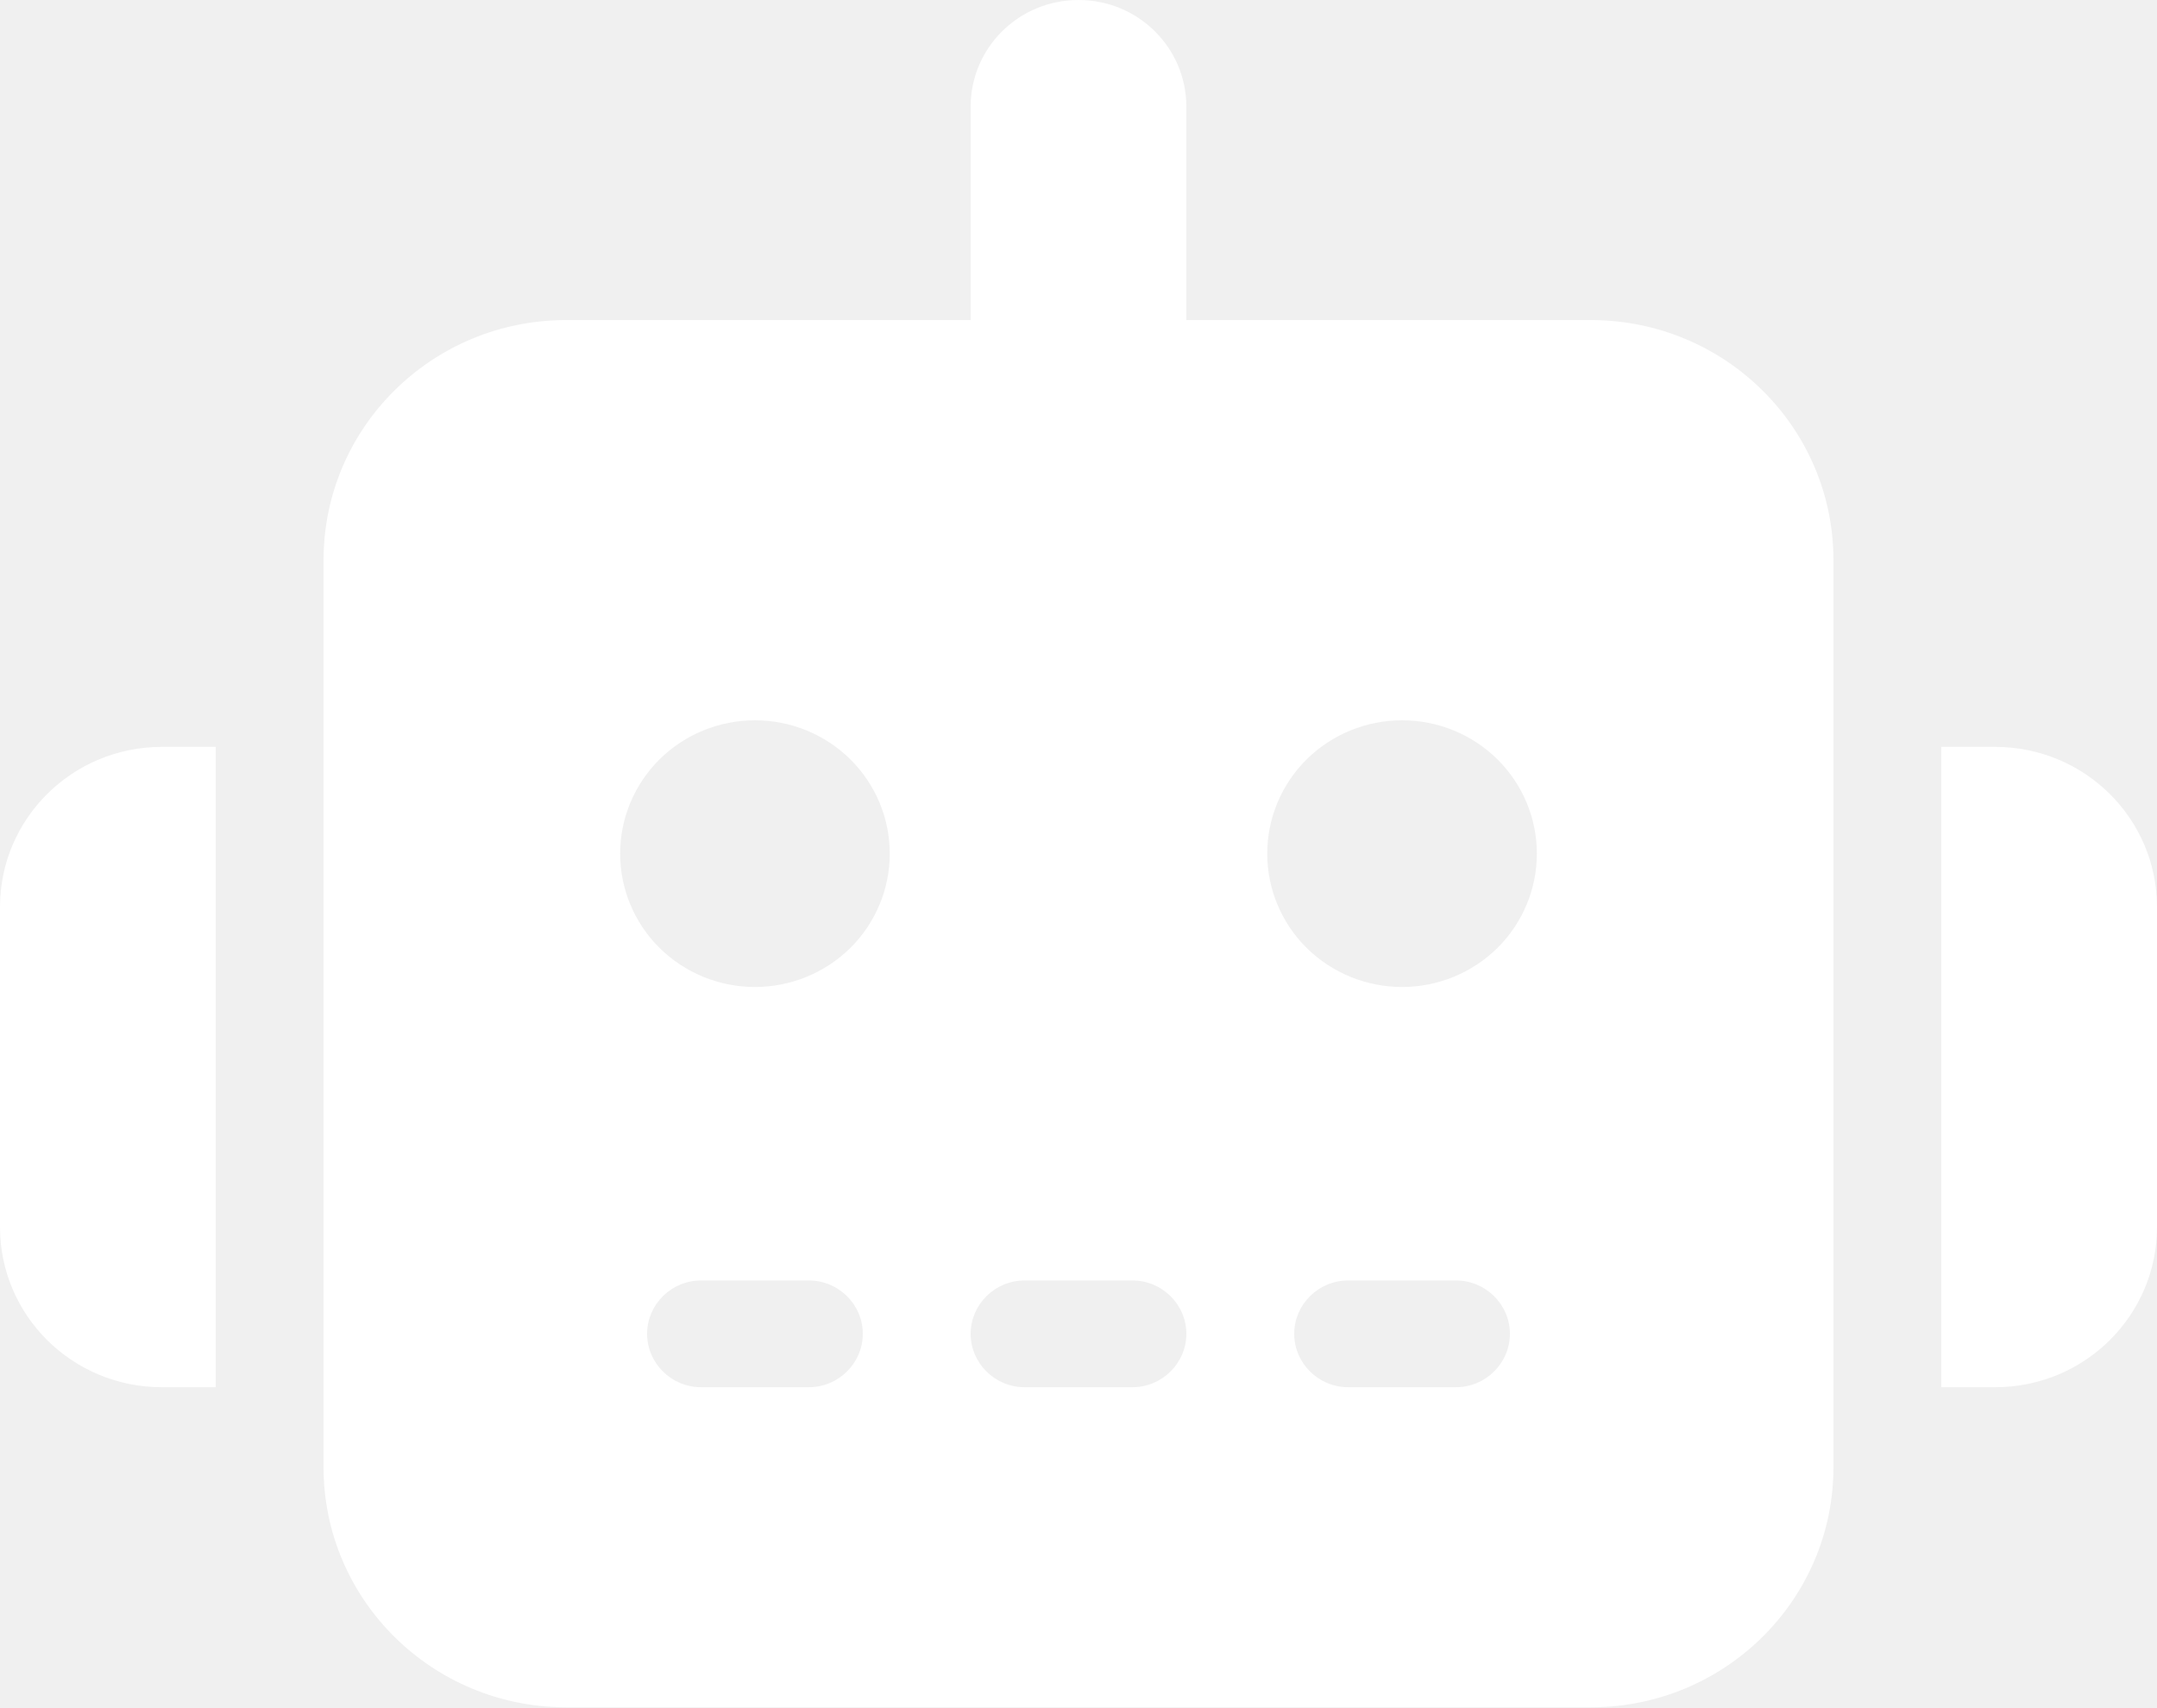
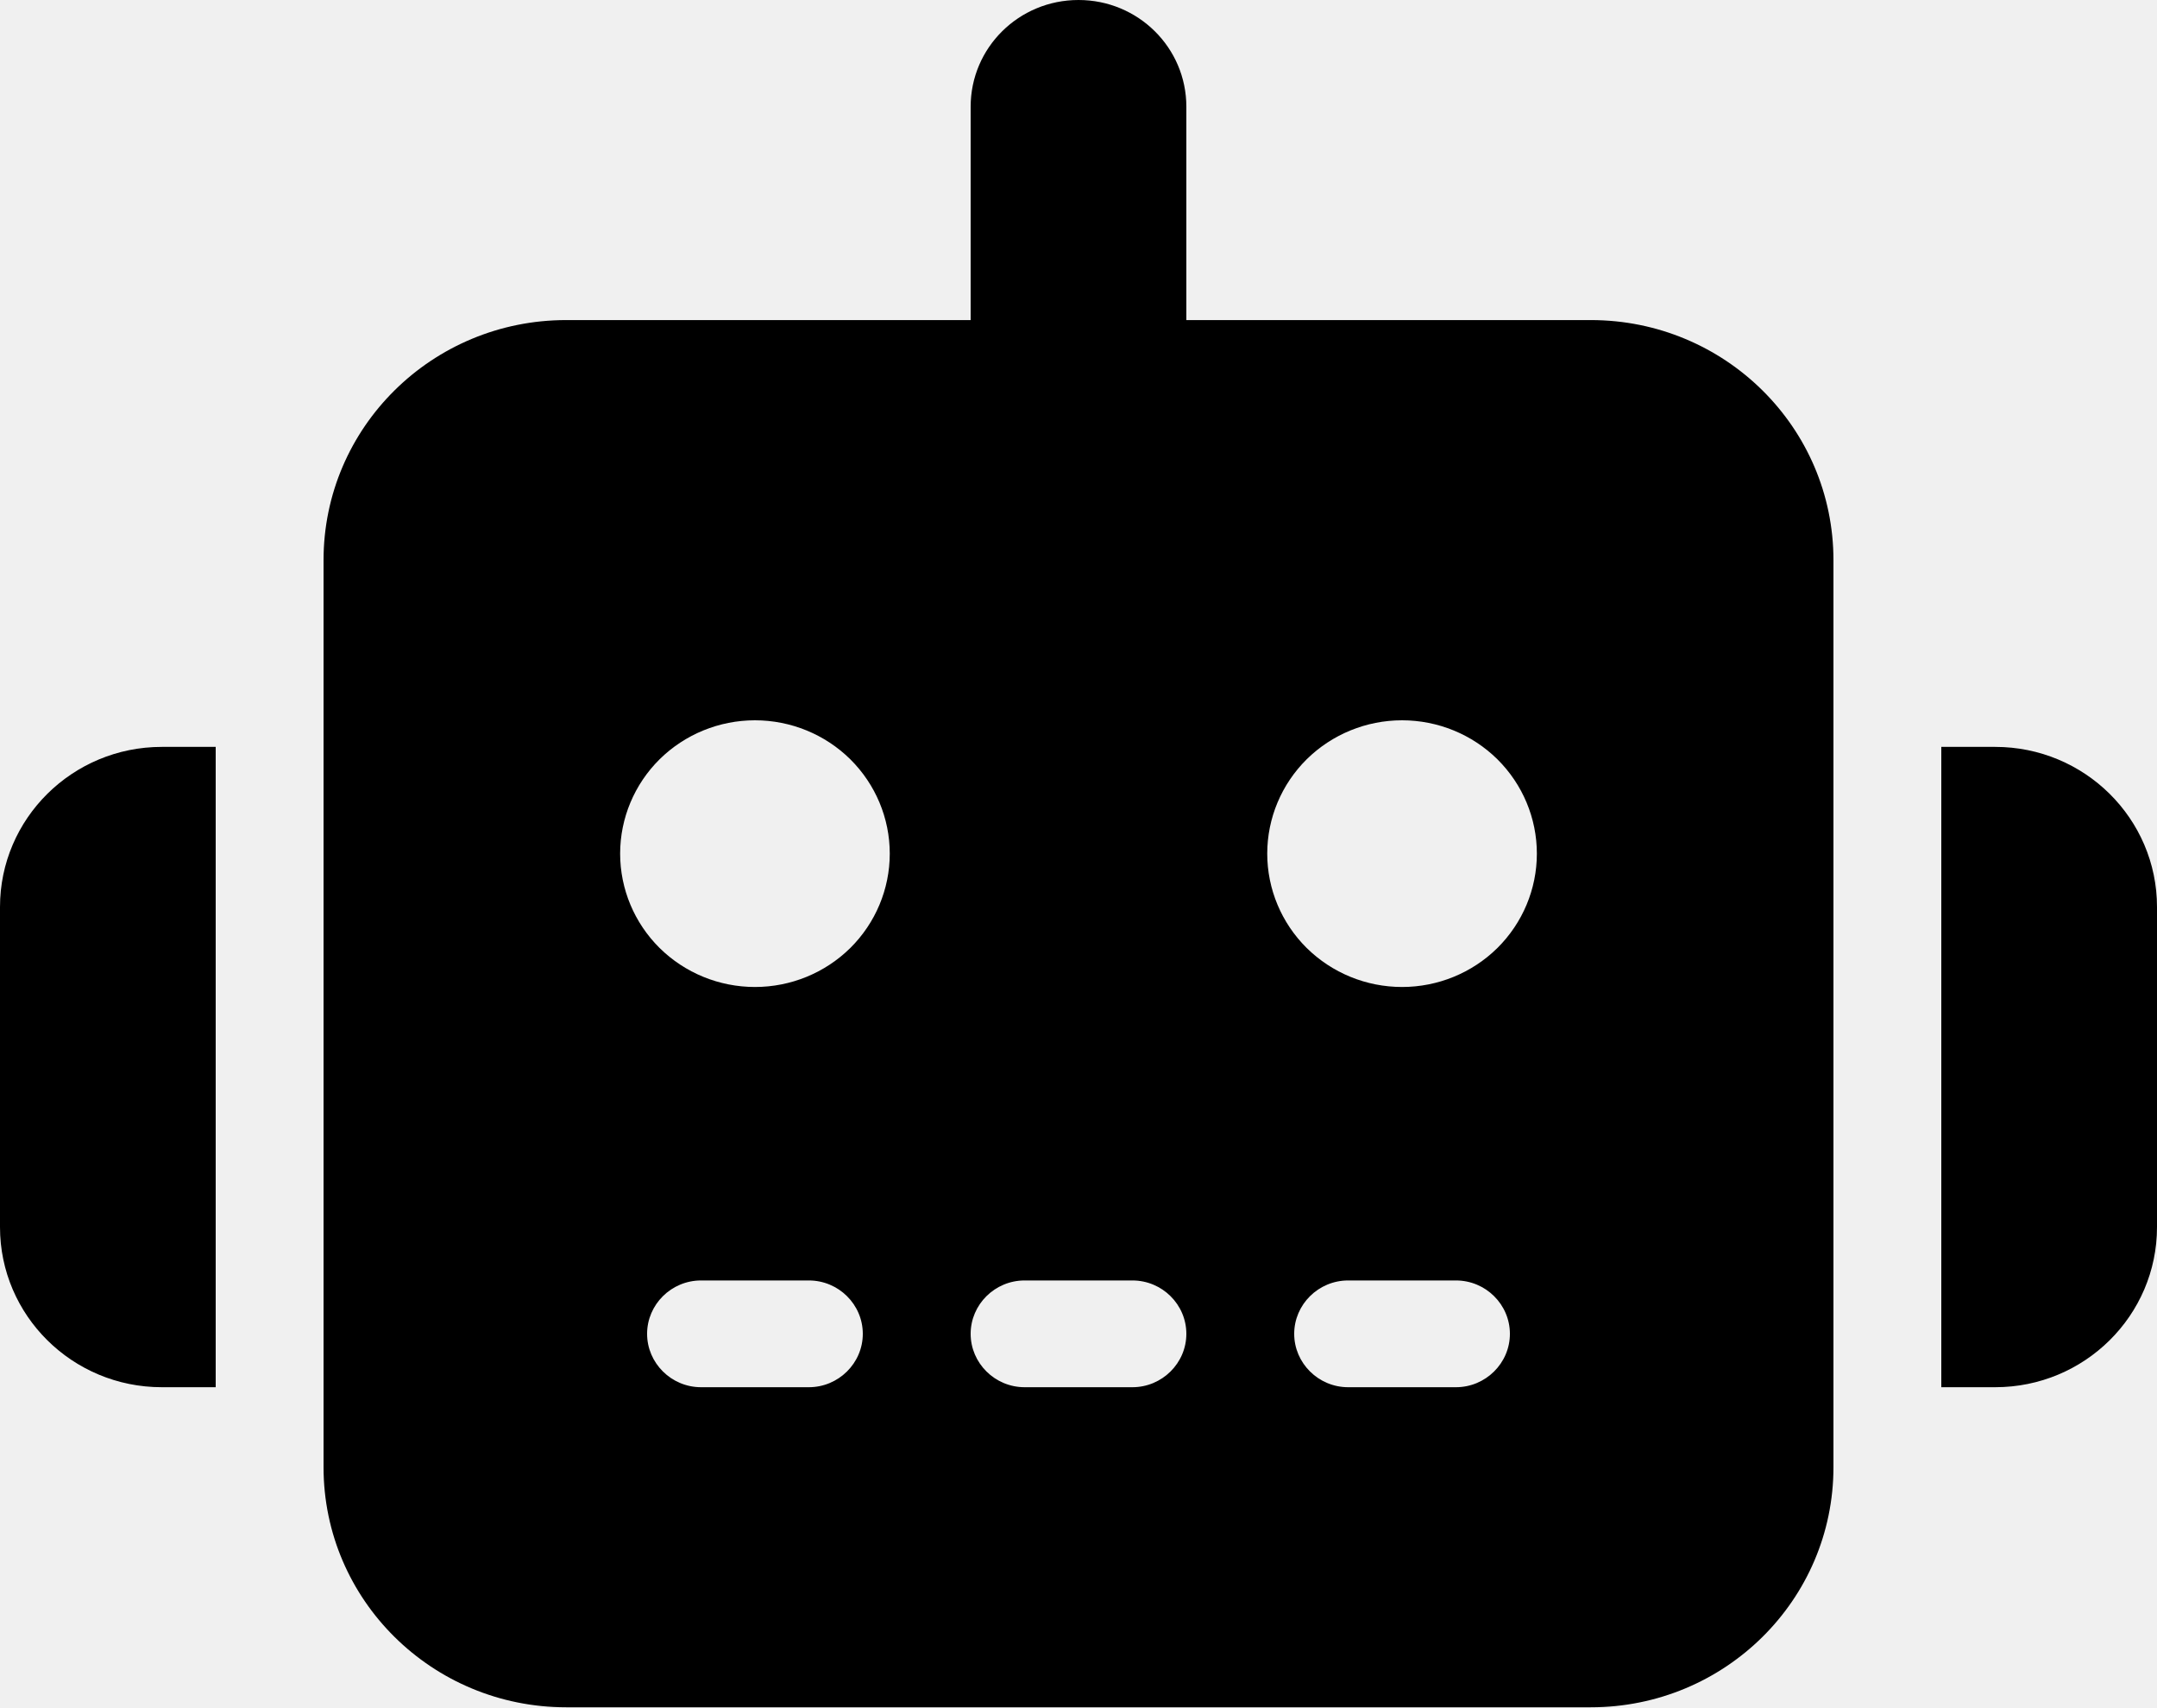
<svg xmlns="http://www.w3.org/2000/svg" width="24" height="19" viewBox="0 0 24 19" fill="none">
  <g clip-path="url(#clip0_597_7877)">
-     <path d="M12 0C12.664 0 13.2 0.531 13.2 1.188V3.562H17.7C19.192 3.562 20.4 4.757 20.4 6.234V16.328C20.4 17.805 19.192 19 17.7 19H6.3C4.808 19 3.6 17.805 3.6 16.328V6.234C3.6 4.757 4.808 3.562 6.3 3.562H10.8V1.188C10.8 0.531 11.336 0 12 0ZM7.8 14.25C7.47 14.25 7.2 14.517 7.2 14.844C7.2 15.17 7.47 15.438 7.8 15.438H9C9.33 15.438 9.6 15.17 9.6 14.844C9.6 14.517 9.33 14.25 9 14.25H7.8ZM11.4 14.25C11.07 14.25 10.8 14.517 10.8 14.844C10.8 15.17 11.07 15.438 11.4 15.438H12.6C12.93 15.438 13.2 15.17 13.2 14.844C13.2 14.517 12.93 14.25 12.6 14.25H11.4ZM15 14.25C14.67 14.25 14.4 14.517 14.4 14.844C14.4 15.17 14.67 15.438 15 15.438H16.2C16.53 15.438 16.8 15.17 16.8 14.844C16.8 14.517 16.53 14.25 16.2 14.25H15ZM9.9 9.5C9.9 9.106 9.742 8.729 9.461 8.45C9.179 8.172 8.798 8.016 8.4 8.016C8.002 8.016 7.621 8.172 7.339 8.45C7.058 8.729 6.9 9.106 6.9 9.5C6.9 9.894 7.058 10.271 7.339 10.55C7.621 10.828 8.002 10.984 8.4 10.984C8.798 10.984 9.179 10.828 9.461 10.55C9.742 10.271 9.9 9.894 9.9 9.5ZM15.6 10.984C15.998 10.984 16.379 10.828 16.661 10.55C16.942 10.271 17.1 9.894 17.1 9.5C17.1 9.106 16.942 8.729 16.661 8.45C16.379 8.172 15.998 8.016 15.6 8.016C15.202 8.016 14.821 8.172 14.539 8.45C14.258 8.729 14.1 9.106 14.1 9.5C14.1 9.894 14.258 10.271 14.539 10.55C14.821 10.828 15.202 10.984 15.6 10.984ZM1.8 8.312H2.4V15.438H1.8C0.806 15.438 0 14.64 0 13.656V10.094C0 9.11 0.806 8.312 1.8 8.312ZM22.2 8.312C23.194 8.312 24 9.11 24 10.094V13.656C24 14.64 23.194 15.438 22.2 15.438H21.6V8.312H22.2Z" fill="white" />
+     <path d="M12 0C12.664 0 13.2 0.531 13.2 1.188V3.562H17.7C19.192 3.562 20.4 4.757 20.4 6.234V16.328C20.4 17.805 19.192 19 17.7 19H6.3C4.808 19 3.6 17.805 3.6 16.328V6.234C3.6 4.757 4.808 3.562 6.3 3.562H10.8V1.188C10.8 0.531 11.336 0 12 0ZM7.8 14.25C7.47 14.25 7.2 14.517 7.2 14.844C7.2 15.17 7.47 15.438 7.8 15.438H9C9.33 15.438 9.6 15.17 9.6 14.844C9.6 14.517 9.33 14.25 9 14.25H7.8ZM11.4 14.25C11.07 14.25 10.8 14.517 10.8 14.844C10.8 15.17 11.07 15.438 11.4 15.438H12.6C12.93 15.438 13.2 15.17 13.2 14.844C13.2 14.517 12.93 14.25 12.6 14.25H11.4ZM15 14.25C14.67 14.25 14.4 14.517 14.4 14.844C14.4 15.17 14.67 15.438 15 15.438H16.2C16.53 15.438 16.8 15.17 16.8 14.844C16.8 14.517 16.53 14.25 16.2 14.25H15ZM9.9 9.5C9.9 9.106 9.742 8.729 9.461 8.45C9.179 8.172 8.798 8.016 8.4 8.016C8.002 8.016 7.621 8.172 7.339 8.45C7.058 8.729 6.9 9.106 6.9 9.5C6.9 9.894 7.058 10.271 7.339 10.55C7.621 10.828 8.002 10.984 8.4 10.984C8.798 10.984 9.179 10.828 9.461 10.55C9.742 10.271 9.9 9.894 9.9 9.5ZM15.6 10.984C15.998 10.984 16.379 10.828 16.661 10.55C16.942 10.271 17.1 9.894 17.1 9.5C17.1 9.106 16.942 8.729 16.661 8.45C16.379 8.172 15.998 8.016 15.6 8.016C15.202 8.016 14.821 8.172 14.539 8.45C14.258 8.729 14.1 9.106 14.1 9.5C14.1 9.894 14.258 10.271 14.539 10.55C14.821 10.828 15.202 10.984 15.6 10.984ZM1.8 8.312H2.4V15.438H1.8C0.806 15.438 0 14.64 0 13.656V10.094C0 9.11 0.806 8.312 1.8 8.312ZM22.2 8.312C23.194 8.312 24 9.11 24 10.094V13.656C24 14.64 23.194 15.438 22.2 15.438H21.6V8.312H22.2Z" fill="CurrentColor" />
  </g>
  <defs>
    <clipPath id="clip0_597_7877">
      <rect width="24" height="19" fill="white" />
    </clipPath>
  </defs>
</svg>
